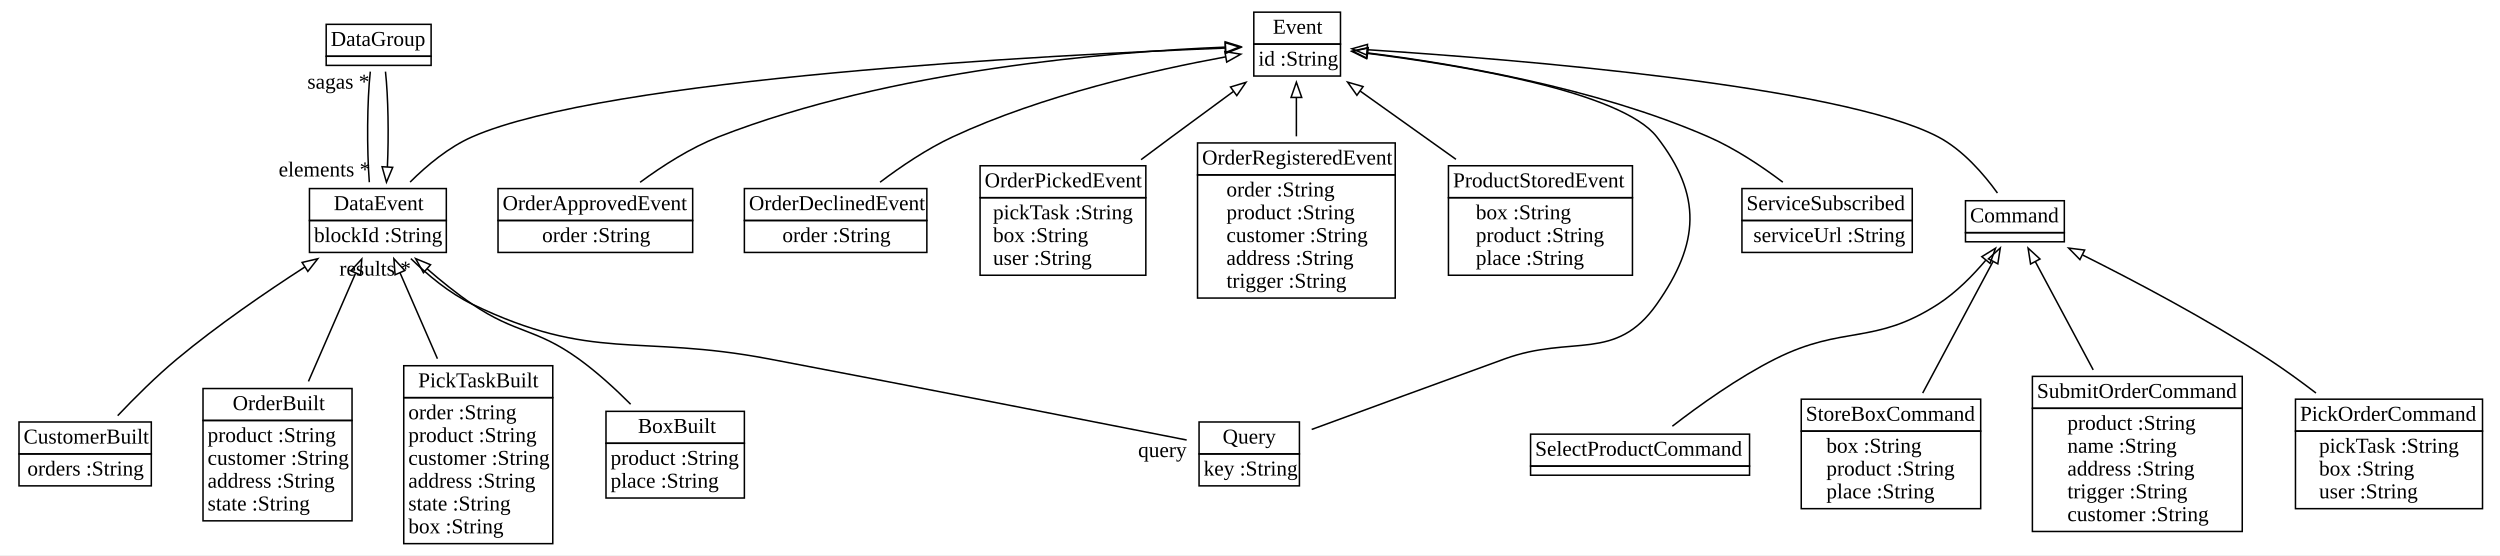
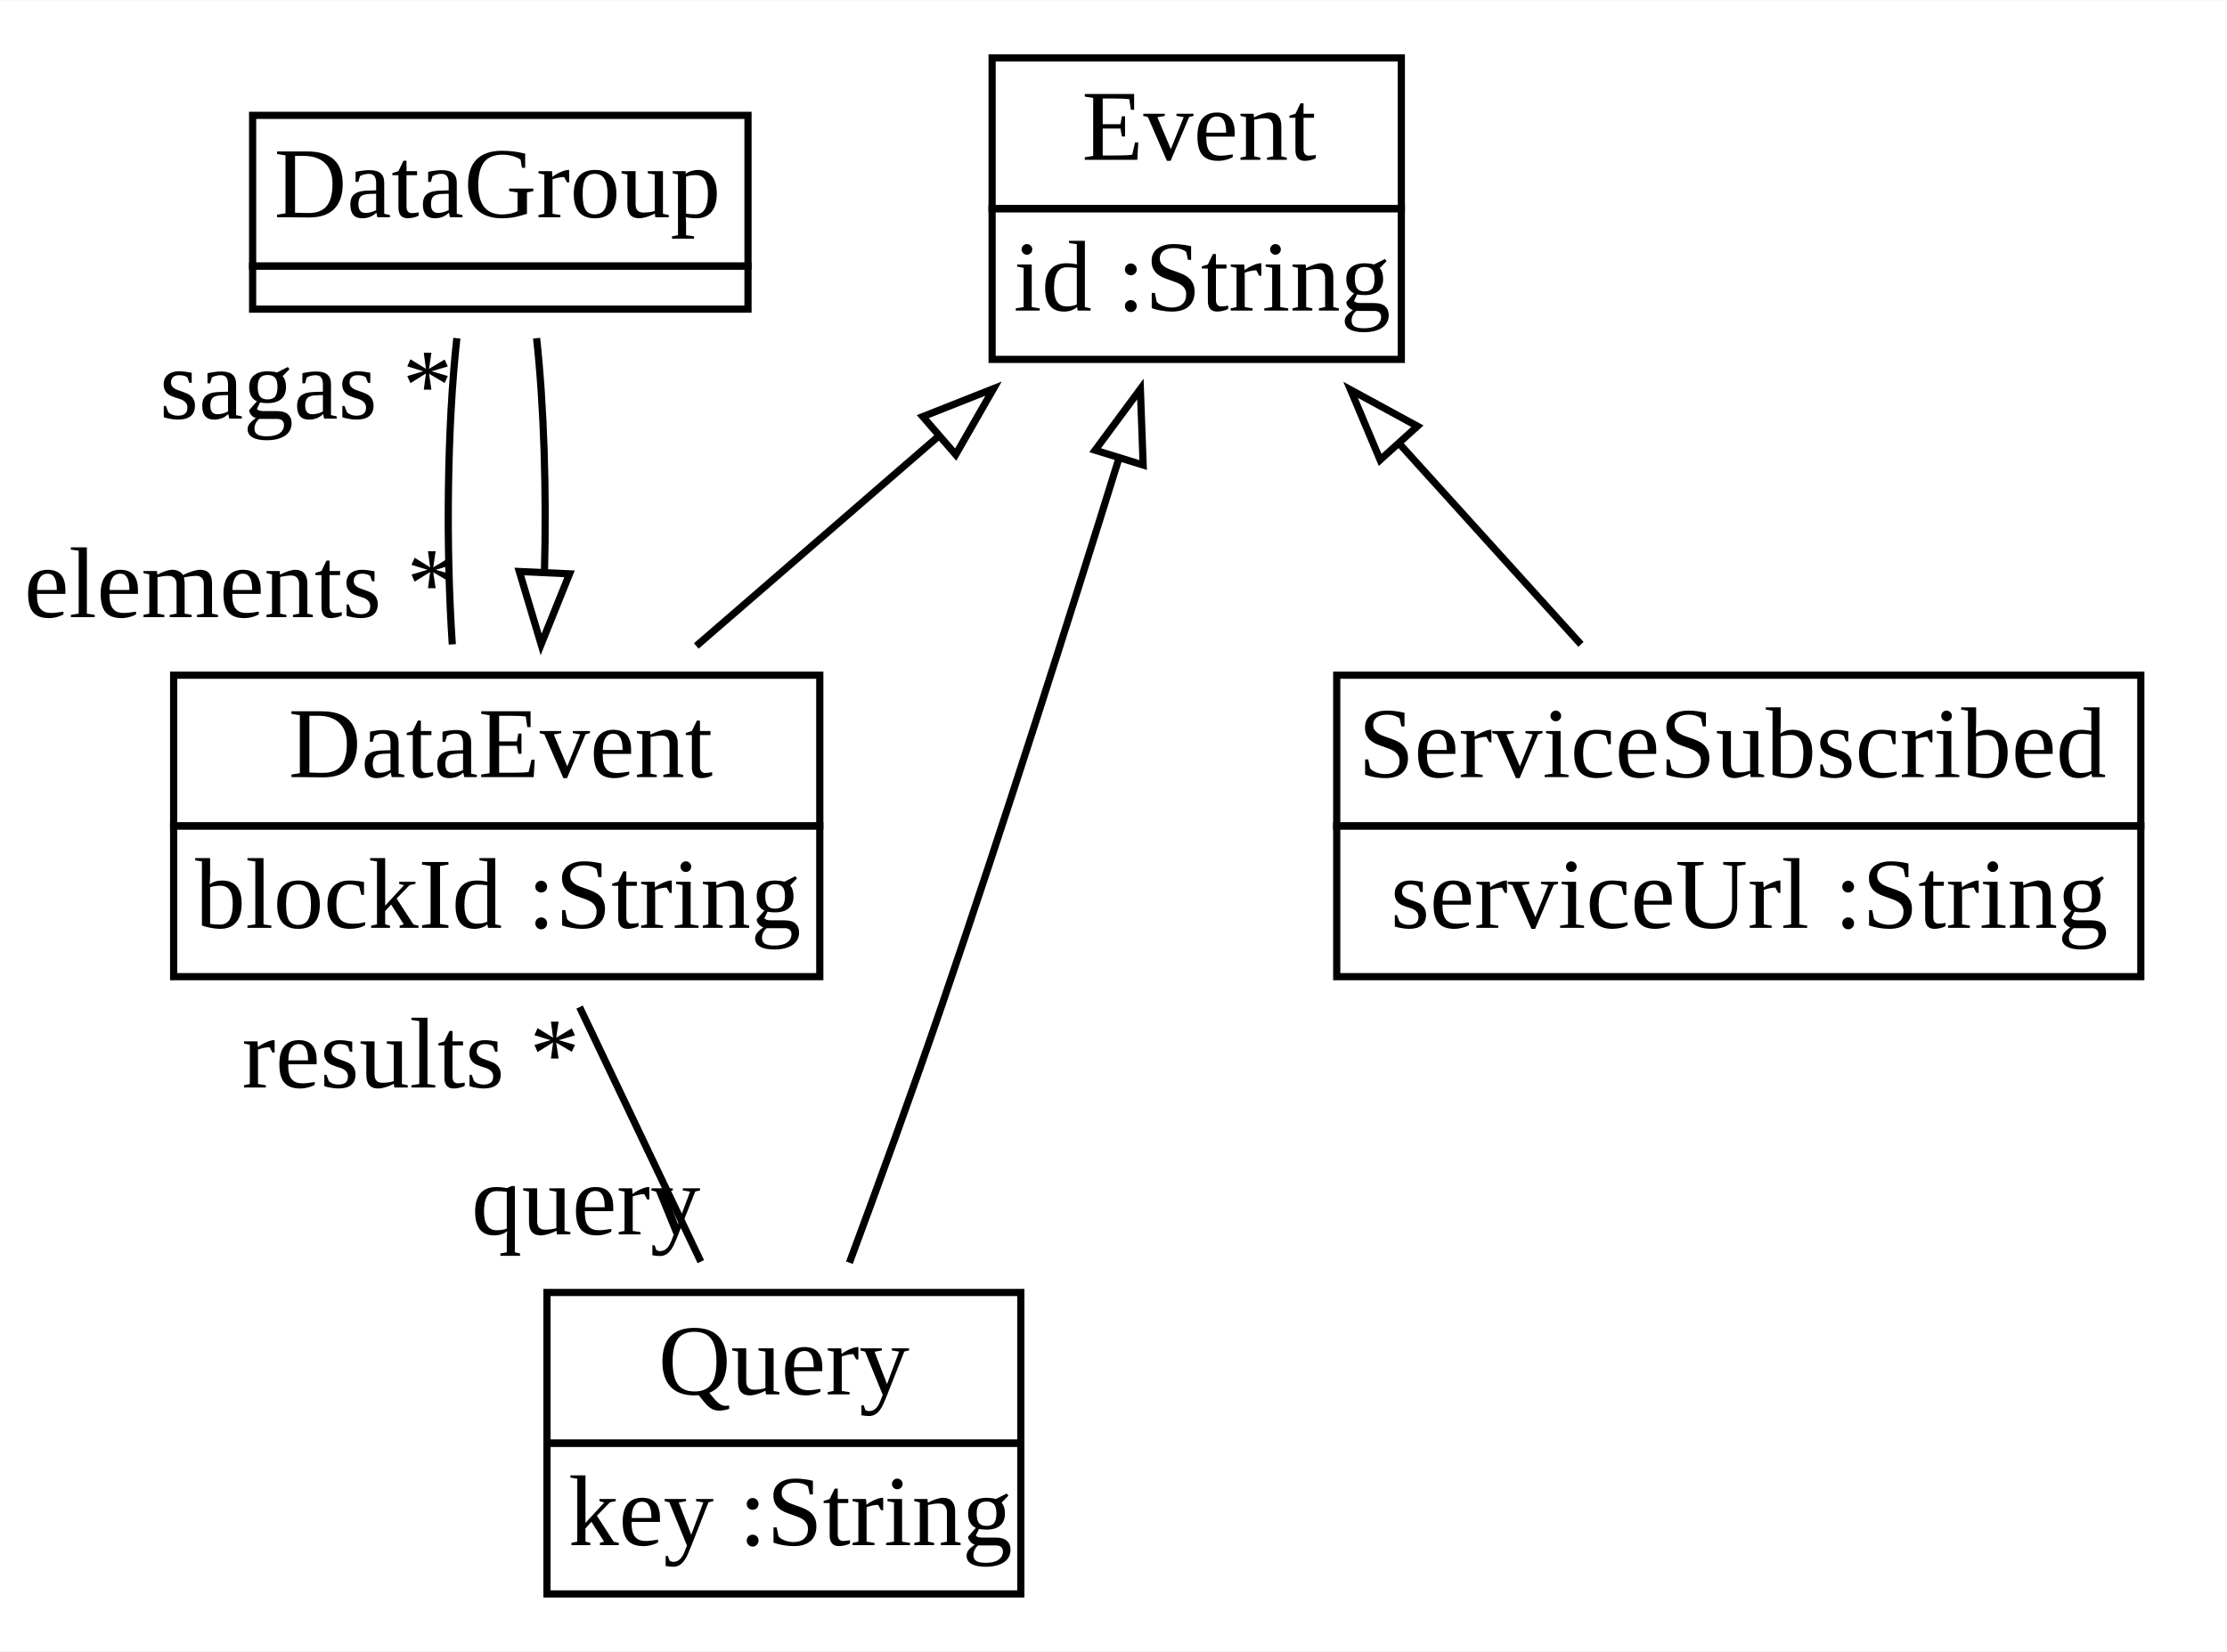
- <svg xmlns="http://www.w3.org/2000/svg" width="1644px" height="365px" viewBox="0.00 0.00 1644.00 365.00">
-   <g id="graph0" class="graph" transform="scale(1.0 1.0) rotate(0) translate(4 361)">
-     <polygon fill="white" stroke="none" points="-4,4 -4,-361 1640,-361 1640,4 -4,4" />
+ <svg xmlns="http://www.w3.org/2000/svg" width="310px" height="230px" viewBox="0.00 0.00 310.19 230.00">
+   <g id="graph0" class="graph" transform="scale(1.0 1.0) rotate(0) translate(4 226)">
+     <polygon fill="white" stroke="none" points="-4,4 -4,-226 306.186,-226 306.186,4 -4,4" />
    <g id="node1" class="node">
-       <polygon fill="none" stroke="black" points="394.5,-69.5 394.5,-90.5 485.5,-90.5 485.5,-69.5 394.5,-69.5" />
-       <text text-anchor="start" x="415.5" y="-76.3" font-family="Times New Roman,serif" font-size="14.00">BoxBuilt</text>
-       <polygon fill="none" stroke="black" points="394.5,-33.5 394.5,-69.5 485.5,-69.5 485.5,-33.5 394.5,-33.5" />
-       <text text-anchor="start" x="397.5" y="-55.3" font-family="Times New Roman,serif" font-size="14.00">product :String</text>
-       <text text-anchor="start" x="397.5" y="-40.3" font-family="Times New Roman,serif" font-size="14.00">place :String</text>
+       <polygon fill="none" stroke="black" points="20.186,-111 20.186,-132 110.186,-132 110.186,-111 20.186,-111" />
+       <text text-anchor="start" x="36.186" y="-117.8" font-family="Times New Roman,serif" font-size="14.00">DataEvent</text>
+       <polygon fill="none" stroke="black" points="20.186,-90 20.186,-111 110.186,-111 110.186,-90 20.186,-90" />
+       <text text-anchor="start" x="23.186" y="-96.8" font-family="Times New Roman,serif" font-size="14.00">blockId :String</text>
+     </g>
+     <g id="node2" class="node">
+       <polygon fill="none" stroke="black" points="31.186,-189 31.186,-210 100.186,-210 100.186,-189 31.186,-189" />
+       <text text-anchor="start" x="34.186" y="-195.8" font-family="Times New Roman,serif" font-size="14.00">DataGroup</text>
+       <polygon fill="none" stroke="black" points="31.186,-183 31.186,-189 100.186,-189 100.186,-183 31.186,-183" />
+     </g>
+     <g id="edge1" class="edge">
+       <path fill="none" stroke="black" d="M59,-136.296C58.077,-149.96 58.287,-166.684 59.632,-178.952" />
+       <text text-anchor="middle" x="38.632" y="-167.752" font-family="Times New Roman,serif" font-size="14.00">sagas *</text>
+       <text text-anchor="middle" x="29.5" y="-140.096" font-family="Times New Roman,serif" font-size="14.00">elements *</text>
+     </g>
+     <g id="node3" class="node">
+       <polygon fill="none" stroke="black" points="134.186,-197 134.186,-218 191.186,-218 191.186,-197 134.186,-197" />
+       <text text-anchor="start" x="146.686" y="-203.8" font-family="Times New Roman,serif" font-size="14.00">Event</text>
+       <polygon fill="none" stroke="black" points="134.186,-176 134.186,-197 191.186,-197 191.186,-176 134.186,-176" />
+       <text text-anchor="start" x="137.186" y="-182.8" font-family="Times New Roman,serif" font-size="14.00">id :String</text>
+     </g>
+     <g id="edge3" class="edge">
+       <path fill="none" stroke="black" d="M92.982,-136.071C103.434,-145.122 115.464,-155.54 126.532,-165.125" />
+       <polygon fill="none" stroke="black" points="124.535,-168.025 134.386,-171.925 129.117,-162.733 124.535,-168.025" />
+     </g>
+     <g id="edge4" class="edge">
+       <path fill="none" stroke="black" d="M70.74,-178.952C71.77,-169.56 72.135,-157.555 71.834,-146.311" />
+       <polygon fill="none" stroke="black" points="75.33,-146.124 71.372,-136.296 68.337,-146.447 75.33,-146.124" />
    </g>
    <g id="node4" class="node">
-       <polygon fill="none" stroke="black" points="199.5,-216 199.5,-237 289.5,-237 289.5,-216 199.5,-216" />
-       <text text-anchor="start" x="215.5" y="-222.8" font-family="Times New Roman,serif" font-size="14.00">DataEvent</text>
-       <polygon fill="none" stroke="black" points="199.5,-195 199.5,-216 289.5,-216 289.5,-195 199.5,-195" />
-       <text text-anchor="start" x="202.5" y="-201.8" font-family="Times New Roman,serif" font-size="14.00">blockId :String</text>
+       <polygon fill="none" stroke="black" points="72.186,-25 72.186,-46 138.186,-46 138.186,-25 72.186,-25" />
+       <text text-anchor="start" x="87.686" y="-31.8" font-family="Times New Roman,serif" font-size="14.00">Query</text>
+       <polygon fill="none" stroke="black" points="72.186,-4 72.186,-25 138.186,-25 138.186,-4 72.186,-4" />
+       <text text-anchor="start" x="75.186" y="-10.8" font-family="Times New Roman,serif" font-size="14.00">key :String</text>
    </g>
-     <g id="edge3" class="edge">
-       <path fill="none" stroke="black" d="M410.703,-95.175C400.489,-105.407 388.531,-116.335 376.5,-125 348.112,-145.446 335.457,-141.369 306.5,-161 296.347,-167.884 286.023,-176.231 276.788,-184.283" />
-       <polygon fill="none" stroke="black" points="274.454,-181.675 269.314,-190.94 279.11,-186.903 274.454,-181.675" />
-     </g>
-     <g id="node2" class="node">
-       <polygon fill="none" stroke="black" points="1288.5,-208 1288.5,-229 1353.5,-229 1353.5,-208 1288.5,-208" />
-       <text text-anchor="start" x="1291.5" y="-214.8" font-family="Times New Roman,serif" font-size="14.00">Command</text>
-       <polygon fill="none" stroke="black" points="1288.5,-202 1288.5,-208 1353.5,-208 1353.5,-202 1288.5,-202" />
-     </g>
-     <g id="node6" class="node">
-       <polygon fill="none" stroke="black" points="820.5,-332 820.5,-353 877.5,-353 877.5,-332 820.5,-332" />
-       <text text-anchor="start" x="833" y="-338.8" font-family="Times New Roman,serif" font-size="14.00">Event</text>
-       <polygon fill="none" stroke="black" points="820.5,-311 820.5,-332 877.5,-332 877.5,-311 820.5,-311" />
-       <text text-anchor="start" x="823.5" y="-317.8" font-family="Times New Roman,serif" font-size="14.00">id :String</text>
-     </g>
-     <g id="edge4" class="edge">
-       <path fill="none" stroke="black" d="M1309.52,-234.062C1300.58,-246.444 1286.8,-262.463 1270.5,-271 1205.97,-304.801 991.123,-322.098 895.314,-328.286" />
-       <polygon fill="none" stroke="black" points="894.814,-324.81 885.055,-328.935 895.256,-331.796 894.814,-324.81" />
-     </g>
-     <g id="node3" class="node">
-       <polygon fill="none" stroke="black" points="8.5,-62.5 8.5,-83.5 95.5,-83.5 95.5,-62.5 8.5,-62.5" />
-       <text text-anchor="start" x="11.5" y="-69.3" font-family="Times New Roman,serif" font-size="14.00">CustomerBuilt</text>
-       <polygon fill="none" stroke="black" points="8.5,-41.5 8.5,-62.5 95.5,-62.5 95.5,-41.5 8.5,-41.5" />
-       <text text-anchor="start" x="14" y="-48.3" font-family="Times New Roman,serif" font-size="14.00">orders :String</text>
+     <g id="edge2" class="edge">
+       <path fill="none" stroke="black" d="M93.616,-50.296C88.309,-61.441 82.033,-74.621 76.73,-85.758" />
+       <text text-anchor="middle" x="53.23" y="-74.558" font-family="Times New Roman,serif" font-size="14.00">results *</text>
+       <text text-anchor="middle" x="77.616" y="-54.096" font-family="Times New Roman,serif" font-size="14.00">query</text>
    </g>
    <g id="edge5" class="edge">
-       <path fill="none" stroke="black" d="M73.392,-87.654C84.595,-99.461 98.743,-113.554 112.5,-125 138.936,-146.994 170.727,-168.795 196.485,-185.43" />
-       <polygon fill="none" stroke="black" points="194.665,-188.42 204.973,-190.866 198.44,-182.526 194.665,-188.42" />
+       <path fill="none" stroke="black" d="M114.311,-50.146C118.364,-61.058 123.126,-74.138 127.186,-86 135.869,-111.371 145.037,-140.272 151.811,-162.082" />
+       <polygon fill="none" stroke="black" points="148.539,-163.349 154.838,-171.868 155.227,-161.28 148.539,-163.349" />
    </g>
    <g id="node5" class="node">
-       <polygon fill="none" stroke="black" points="210.5,-324 210.5,-345 279.5,-345 279.5,-324 210.5,-324" />
-       <text text-anchor="start" x="213.5" y="-330.8" font-family="Times New Roman,serif" font-size="14.00">DataGroup</text>
-       <polygon fill="none" stroke="black" points="210.5,-318 210.5,-324 279.5,-324 279.5,-318 210.5,-318" />
-     </g>
-     <g id="edge1" class="edge">
-       <path fill="none" stroke="black" d="M238.864,-241.176C237.187,-263.006 237.403,-294.58 239.513,-313.895" />
-       <text text-anchor="middle" x="218.513" y="-302.695" font-family="Times New Roman,serif" font-size="14.00">sagas *</text>
-       <text text-anchor="middle" x="209.364" y="-244.976" font-family="Times New Roman,serif" font-size="14.00">elements *</text>
+       <polygon fill="none" stroke="black" points="182.186,-111 182.186,-132 294.186,-132 294.186,-111 182.186,-111" />
+       <text text-anchor="start" x="185.186" y="-117.8" font-family="Times New Roman,serif" font-size="14.00">ServiceSubscribed</text>
+       <polygon fill="none" stroke="black" points="182.186,-90 182.186,-111 294.186,-111 294.186,-90 182.186,-90" />
+       <text text-anchor="start" x="189.686" y="-96.8" font-family="Times New Roman,serif" font-size="14.00">serviceUrl :String</text>
    </g>
    <g id="edge6" class="edge">
-       <path fill="none" stroke="black" d="M265.679,-241.259C276.698,-252.232 291.075,-264.234 306.5,-271 394.986,-309.817 686.965,-324.879 801.657,-329.389" />
-       <polygon fill="none" stroke="black" points="801.742,-332.895 811.869,-329.781 802.011,-325.9 801.742,-332.895" />
-     </g>
-     <g id="edge7" class="edge">
-       <path fill="none" stroke="black" d="M249.487,-313.895C251.292,-297.371 251.711,-271.877 250.744,-251.186" />
-       <polygon fill="none" stroke="black" points="254.236,-250.946 250.136,-241.176 247.249,-251.37 254.236,-250.946" />
-     </g>
-     <g id="node7" class="node">
-       <polygon fill="none" stroke="black" points="323.5,-216 323.5,-237 451.5,-237 451.5,-216 323.5,-216" />
-       <text text-anchor="start" x="326.5" y="-222.8" font-family="Times New Roman,serif" font-size="14.00">OrderApprovedEvent</text>
-       <polygon fill="none" stroke="black" points="323.5,-195 323.5,-216 451.5,-216 451.5,-195 323.5,-195" />
-       <text text-anchor="start" x="352.5" y="-201.8" font-family="Times New Roman,serif" font-size="14.00">order :String</text>
-     </g>
-     <g id="edge8" class="edge">
-       <path fill="none" stroke="black" d="M416.917,-241.11C431.578,-251.909 450.08,-263.807 468.5,-271 582.5,-315.519 727.99,-327.047 801.485,-330.003" />
-       <polygon fill="none" stroke="black" points="801.672,-333.512 811.793,-330.38 801.928,-326.517 801.672,-333.512" />
-     </g>
-     <g id="node8" class="node">
-       <polygon fill="none" stroke="black" points="129.5,-84.5 129.5,-105.5 227.5,-105.5 227.5,-84.5 129.5,-84.5" />
-       <text text-anchor="start" x="149" y="-91.3" font-family="Times New Roman,serif" font-size="14.00">OrderBuilt</text>
-       <polygon fill="none" stroke="black" points="129.5,-18.5 129.5,-84.5 227.5,-84.5 227.5,-18.5 129.5,-18.5" />
-       <text text-anchor="start" x="132.5" y="-70.3" font-family="Times New Roman,serif" font-size="14.00">product :String</text>
-       <text text-anchor="start" x="132.5" y="-55.3" font-family="Times New Roman,serif" font-size="14.00">customer :String</text>
-       <text text-anchor="start" x="132.5" y="-40.3" font-family="Times New Roman,serif" font-size="14.00">address :String</text>
-       <text text-anchor="start" x="132.5" y="-25.3" font-family="Times New Roman,serif" font-size="14.00">state :String</text>
-     </g>
-     <g id="edge9" class="edge">
-       <path fill="none" stroke="black" d="M198.841,-110.191C208.846,-133.158 220.682,-160.326 229.795,-181.246" />
-       <polygon fill="none" stroke="black" points="226.7,-182.903 233.902,-190.673 233.117,-180.108 226.7,-182.903" />
-     </g>
-     <g id="node9" class="node">
-       <polygon fill="none" stroke="black" points="485.5,-216 485.5,-237 605.5,-237 605.5,-216 485.5,-216" />
-       <text text-anchor="start" x="488.5" y="-222.8" font-family="Times New Roman,serif" font-size="14.00">OrderDeclinedEvent</text>
-       <polygon fill="none" stroke="black" points="485.5,-195 485.5,-216 605.5,-216 605.5,-195 485.5,-195" />
-       <text text-anchor="start" x="510.5" y="-201.8" font-family="Times New Roman,serif" font-size="14.00">order :String</text>
-     </g>
-     <g id="edge10" class="edge">
-       <path fill="none" stroke="black" d="M574.714,-241.163C588.509,-251.579 605.624,-263.147 622.5,-271 681.478,-298.445 755.17,-315.041 802.048,-323.616" />
-       <polygon fill="none" stroke="black" points="801.459,-327.066 811.918,-325.375 802.687,-320.174 801.459,-327.066" />
-     </g>
-     <g id="node10" class="node">
-       <polygon fill="none" stroke="black" points="640.5,-231 640.5,-252 749.5,-252 749.5,-231 640.5,-231" />
-       <text text-anchor="start" x="643.5" y="-237.8" font-family="Times New Roman,serif" font-size="14.00">OrderPickedEvent</text>
-       <polygon fill="none" stroke="black" points="640.5,-180 640.5,-231 749.5,-231 749.5,-180 640.5,-180" />
-       <text text-anchor="start" x="649" y="-216.8" font-family="Times New Roman,serif" font-size="14.00">pickTask :String</text>
-       <text text-anchor="start" x="649" y="-201.8" font-family="Times New Roman,serif" font-size="14.00">box :String</text>
-       <text text-anchor="start" x="649" y="-186.8" font-family="Times New Roman,serif" font-size="14.00">user :String</text>
-     </g>
-     <g id="edge11" class="edge">
-       <path fill="none" stroke="black" d="M746.357,-256.007C753.124,-261.064 759.971,-266.163 766.5,-271 779.639,-280.734 794.014,-291.285 807.007,-300.785" />
-       <polygon fill="none" stroke="black" points="805.18,-303.785 815.319,-306.858 809.309,-298.133 805.18,-303.785" />
-     </g>
-     <g id="node11" class="node">
-       <polygon fill="none" stroke="black" points="783.5,-246 783.5,-267 913.5,-267 913.5,-246 783.5,-246" />
-       <text text-anchor="start" x="786.5" y="-252.8" font-family="Times New Roman,serif" font-size="14.00">OrderRegisteredEvent</text>
-       <polygon fill="none" stroke="black" points="783.5,-165 783.5,-246 913.5,-246 913.5,-165 783.5,-165" />
-       <text text-anchor="start" x="802.5" y="-231.8" font-family="Times New Roman,serif" font-size="14.00">order :String</text>
-       <text text-anchor="start" x="802.5" y="-216.8" font-family="Times New Roman,serif" font-size="14.00">product :String</text>
-       <text text-anchor="start" x="802.5" y="-201.8" font-family="Times New Roman,serif" font-size="14.00">customer :String</text>
-       <text text-anchor="start" x="802.5" y="-186.8" font-family="Times New Roman,serif" font-size="14.00">address :String</text>
-       <text text-anchor="start" x="802.5" y="-171.8" font-family="Times New Roman,serif" font-size="14.00">trigger :String</text>
-     </g>
-     <g id="edge12" class="edge">
-       <path fill="none" stroke="black" d="M848.5,-271.329C848.5,-280.022 848.5,-288.797 848.5,-296.845" />
-       <polygon fill="none" stroke="black" points="845,-296.937 848.5,-306.937 852,-296.937 845,-296.937" />
-     </g>
-     <g id="node12" class="node">
-       <polygon fill="none" stroke="black" points="1505.5,-77.5 1505.5,-98.5 1628.5,-98.5 1628.5,-77.5 1505.5,-77.5" />
-       <text text-anchor="start" x="1508.5" y="-84.3" font-family="Times New Roman,serif" font-size="14.00">PickOrderCommand</text>
-       <polygon fill="none" stroke="black" points="1505.5,-26.5 1505.5,-77.5 1628.5,-77.5 1628.5,-26.5 1505.5,-26.5" />
-       <text text-anchor="start" x="1521" y="-63.3" font-family="Times New Roman,serif" font-size="14.00">pickTask :String</text>
-       <text text-anchor="start" x="1521" y="-48.3" font-family="Times New Roman,serif" font-size="14.00">box :String</text>
-       <text text-anchor="start" x="1521" y="-33.3" font-family="Times New Roman,serif" font-size="14.00">user :String</text>
-     </g>
-     <g id="edge13" class="edge">
-       <path fill="none" stroke="black" d="M1518.98,-102.547C1508.82,-110.308 1497.98,-118.164 1487.5,-125 1447.78,-150.901 1399.92,-176.133 1365.64,-193.257" />
-       <polygon fill="none" stroke="black" points="1363.75,-190.287 1356.35,-197.866 1366.86,-196.558 1363.75,-190.287" />
-     </g>
-     <g id="node13" class="node">
-       <polygon fill="none" stroke="black" points="261.5,-99.5 261.5,-120.5 359.5,-120.5 359.5,-99.5 261.5,-99.5" />
-       <text text-anchor="start" x="271" y="-106.3" font-family="Times New Roman,serif" font-size="14.00">PickTaskBuilt</text>
-       <polygon fill="none" stroke="black" points="261.5,-3.5 261.5,-99.5 359.5,-99.5 359.5,-3.5 261.5,-3.5" />
-       <text text-anchor="start" x="264.5" y="-85.3" font-family="Times New Roman,serif" font-size="14.00">order :String</text>
-       <text text-anchor="start" x="264.5" y="-70.3" font-family="Times New Roman,serif" font-size="14.00">product :String</text>
-       <text text-anchor="start" x="264.5" y="-55.3" font-family="Times New Roman,serif" font-size="14.00">customer :String</text>
-       <text text-anchor="start" x="264.5" y="-40.3" font-family="Times New Roman,serif" font-size="14.00">address :String</text>
-       <text text-anchor="start" x="264.5" y="-25.3" font-family="Times New Roman,serif" font-size="14.00">state :String</text>
-       <text text-anchor="start" x="264.5" y="-10.3" font-family="Times New Roman,serif" font-size="14.00">box :String</text>
-     </g>
-     <g id="edge14" class="edge">
-       <path fill="none" stroke="black" d="M283.655,-125.121C275.242,-144.432 266.276,-165.014 259.049,-181.603" />
-       <polygon fill="none" stroke="black" points="255.798,-180.303 255.013,-190.869 262.215,-183.099 255.798,-180.303" />
-     </g>
-     <g id="node14" class="node">
-       <polygon fill="none" stroke="black" points="948.5,-231 948.5,-252 1069.5,-252 1069.5,-231 948.5,-231" />
-       <text text-anchor="start" x="951.5" y="-237.8" font-family="Times New Roman,serif" font-size="14.00">ProductStoredEvent</text>
-       <polygon fill="none" stroke="black" points="948.5,-180 948.5,-231 1069.5,-231 1069.5,-180 948.5,-180" />
-       <text text-anchor="start" x="966.5" y="-216.8" font-family="Times New Roman,serif" font-size="14.00">box :String</text>
-       <text text-anchor="start" x="966.5" y="-201.8" font-family="Times New Roman,serif" font-size="14.00">product :String</text>
-       <text text-anchor="start" x="966.5" y="-186.8" font-family="Times New Roman,serif" font-size="14.00">place :String</text>
-     </g>
-     <g id="edge15" class="edge">
-       <path fill="none" stroke="black" d="M953.437,-256.232C932.807,-270.932 909.718,-287.382 890.461,-301.103" />
-       <polygon fill="none" stroke="black" points="888.298,-298.347 882.185,-307 892.36,-304.047 888.298,-298.347" />
-     </g>
-     <g id="node15" class="node">
-       <polygon fill="none" stroke="black" points="784.5,-62.5 784.5,-83.5 850.5,-83.5 850.5,-62.5 784.5,-62.5" />
-       <text text-anchor="start" x="800" y="-69.3" font-family="Times New Roman,serif" font-size="14.00">Query</text>
-       <polygon fill="none" stroke="black" points="784.5,-41.5 784.5,-62.5 850.5,-62.5 850.5,-41.5 784.5,-41.5" />
-       <text text-anchor="start" x="787.5" y="-48.3" font-family="Times New Roman,serif" font-size="14.00">key :String</text>
-     </g>
-     <g id="edge2" class="edge">
-       <path fill="none" stroke="black" d="M776.368,-71.637C716.09,-83.531 600.204,-106.284 501.5,-125 414.912,-141.418 385.875,-122.702 306.5,-161 291.459,-168.258 277.216,-180.161 266.183,-190.947" />
-       <text text-anchor="middle" x="242.683" y="-179.747" font-family="Times New Roman,serif" font-size="14.00">results *</text>
-       <text text-anchor="middle" x="760.368" y="-60.437" font-family="Times New Roman,serif" font-size="14.00">query</text>
-     </g>
-     <g id="edge16" class="edge">
-       <path fill="none" stroke="black" d="M858.558,-78.6C892.558,-91.087 942.145,-109.261 985.5,-125 1029.9,-141.119 1058.34,-122.354 1085.5,-161 1113.61,-200.998 1115.53,-232.421 1085.5,-271 1062.35,-300.744 957.24,-318.097 895.043,-325.935" />
-       <polygon fill="none" stroke="black" points="894.576,-322.466 885.075,-327.156 895.427,-329.414 894.576,-322.466" />
-     </g>
-     <g id="node16" class="node">
-       <polygon fill="none" stroke="black" points="1002.5,-54.5 1002.5,-75.5 1146.5,-75.5 1146.5,-54.5 1002.5,-54.5" />
-       <text text-anchor="start" x="1005.5" y="-61.3" font-family="Times New Roman,serif" font-size="14.00">SelectProductCommand</text>
-       <polygon fill="none" stroke="black" points="1002.5,-48.5 1002.5,-54.5 1146.5,-54.5 1146.5,-48.5 1002.5,-48.5" />
-     </g>
-     <g id="edge17" class="edge">
-       <path fill="none" stroke="black" d="M1095.74,-80.725C1113.14,-94.187 1138.82,-112.629 1163.5,-125 1208.36,-147.482 1228.37,-133.747 1270.5,-161 1282.35,-168.666 1293.28,-179.772 1301.89,-189.92" />
-       <polygon fill="none" stroke="black" points="1299.24,-192.211 1308.26,-197.77 1304.67,-187.8 1299.24,-192.211" />
-     </g>
-     <g id="node17" class="node">
-       <polygon fill="none" stroke="black" points="1141.5,-216 1141.5,-237 1253.5,-237 1253.5,-216 1141.5,-216" />
-       <text text-anchor="start" x="1144.5" y="-222.8" font-family="Times New Roman,serif" font-size="14.00">ServiceSubscribed</text>
-       <polygon fill="none" stroke="black" points="1141.5,-195 1141.5,-216 1253.5,-216 1253.5,-195 1141.5,-195" />
-       <text text-anchor="start" x="1149" y="-201.8" font-family="Times New Roman,serif" font-size="14.00">serviceUrl :String</text>
-     </g>
-     <g id="edge18" class="edge">
-       <path fill="none" stroke="black" d="M1168.38,-241.201C1154.36,-251.753 1136.86,-263.42 1119.5,-271 1045.03,-303.519 951.08,-319.231 895.627,-326.168" />
-       <polygon fill="none" stroke="black" points="894.909,-322.729 885.4,-327.402 895.748,-329.678 894.909,-322.729" />
-     </g>
-     <g id="node18" class="node">
-       <polygon fill="none" stroke="black" points="1180.5,-77.5 1180.5,-98.5 1298.5,-98.5 1298.5,-77.5 1180.5,-77.5" />
-       <text text-anchor="start" x="1183.5" y="-84.3" font-family="Times New Roman,serif" font-size="14.00">StoreBoxCommand</text>
-       <polygon fill="none" stroke="black" points="1180.5,-26.5 1180.5,-77.5 1298.5,-77.5 1298.5,-26.5 1180.5,-26.5" />
-       <text text-anchor="start" x="1197" y="-63.3" font-family="Times New Roman,serif" font-size="14.00">box :String</text>
-       <text text-anchor="start" x="1197" y="-48.3" font-family="Times New Roman,serif" font-size="14.00">product :String</text>
-       <text text-anchor="start" x="1197" y="-33.3" font-family="Times New Roman,serif" font-size="14.00">place :String</text>
-     </g>
-     <g id="edge19" class="edge">
-       <path fill="none" stroke="black" d="M1260.36,-102.515C1274.86,-129.639 1293.8,-165.054 1306.51,-188.836" />
-       <polygon fill="none" stroke="black" points="1303.58,-190.784 1311.39,-197.952 1309.76,-187.483 1303.58,-190.784" />
-     </g>
-     <g id="node19" class="node">
-       <polygon fill="none" stroke="black" points="1332.5,-92.5 1332.5,-113.5 1470.5,-113.5 1470.5,-92.5 1332.5,-92.5" />
-       <text text-anchor="start" x="1335.5" y="-99.3" font-family="Times New Roman,serif" font-size="14.00">SubmitOrderCommand</text>
-       <polygon fill="none" stroke="black" points="1332.5,-11.5 1332.5,-92.5 1470.5,-92.5 1470.5,-11.5 1332.5,-11.5" />
-       <text text-anchor="start" x="1355.5" y="-78.3" font-family="Times New Roman,serif" font-size="14.00">product :String</text>
-       <text text-anchor="start" x="1355.5" y="-63.3" font-family="Times New Roman,serif" font-size="14.00">name :String</text>
-       <text text-anchor="start" x="1355.5" y="-48.3" font-family="Times New Roman,serif" font-size="14.00">address :String</text>
-       <text text-anchor="start" x="1355.5" y="-33.3" font-family="Times New Roman,serif" font-size="14.00">trigger :String</text>
-       <text text-anchor="start" x="1355.5" y="-18.3" font-family="Times New Roman,serif" font-size="14.00">customer :String</text>
-     </g>
-     <g id="edge20" class="edge">
-       <path fill="none" stroke="black" d="M1372.49,-117.767C1359.53,-141.991 1344.87,-169.411 1334.43,-188.943" />
-       <polygon fill="none" stroke="black" points="1331.3,-187.38 1329.67,-197.849 1337.47,-190.681 1331.3,-187.38" />
+       <path fill="none" stroke="black" d="M216.204,-136.296C208.326,-145.003 199.325,-154.952 190.959,-164.199" />
+       <polygon fill="none" stroke="black" points="188.233,-161.995 184.119,-171.758 193.423,-166.691 188.233,-161.995" />
    </g>
  </g>
</svg>
